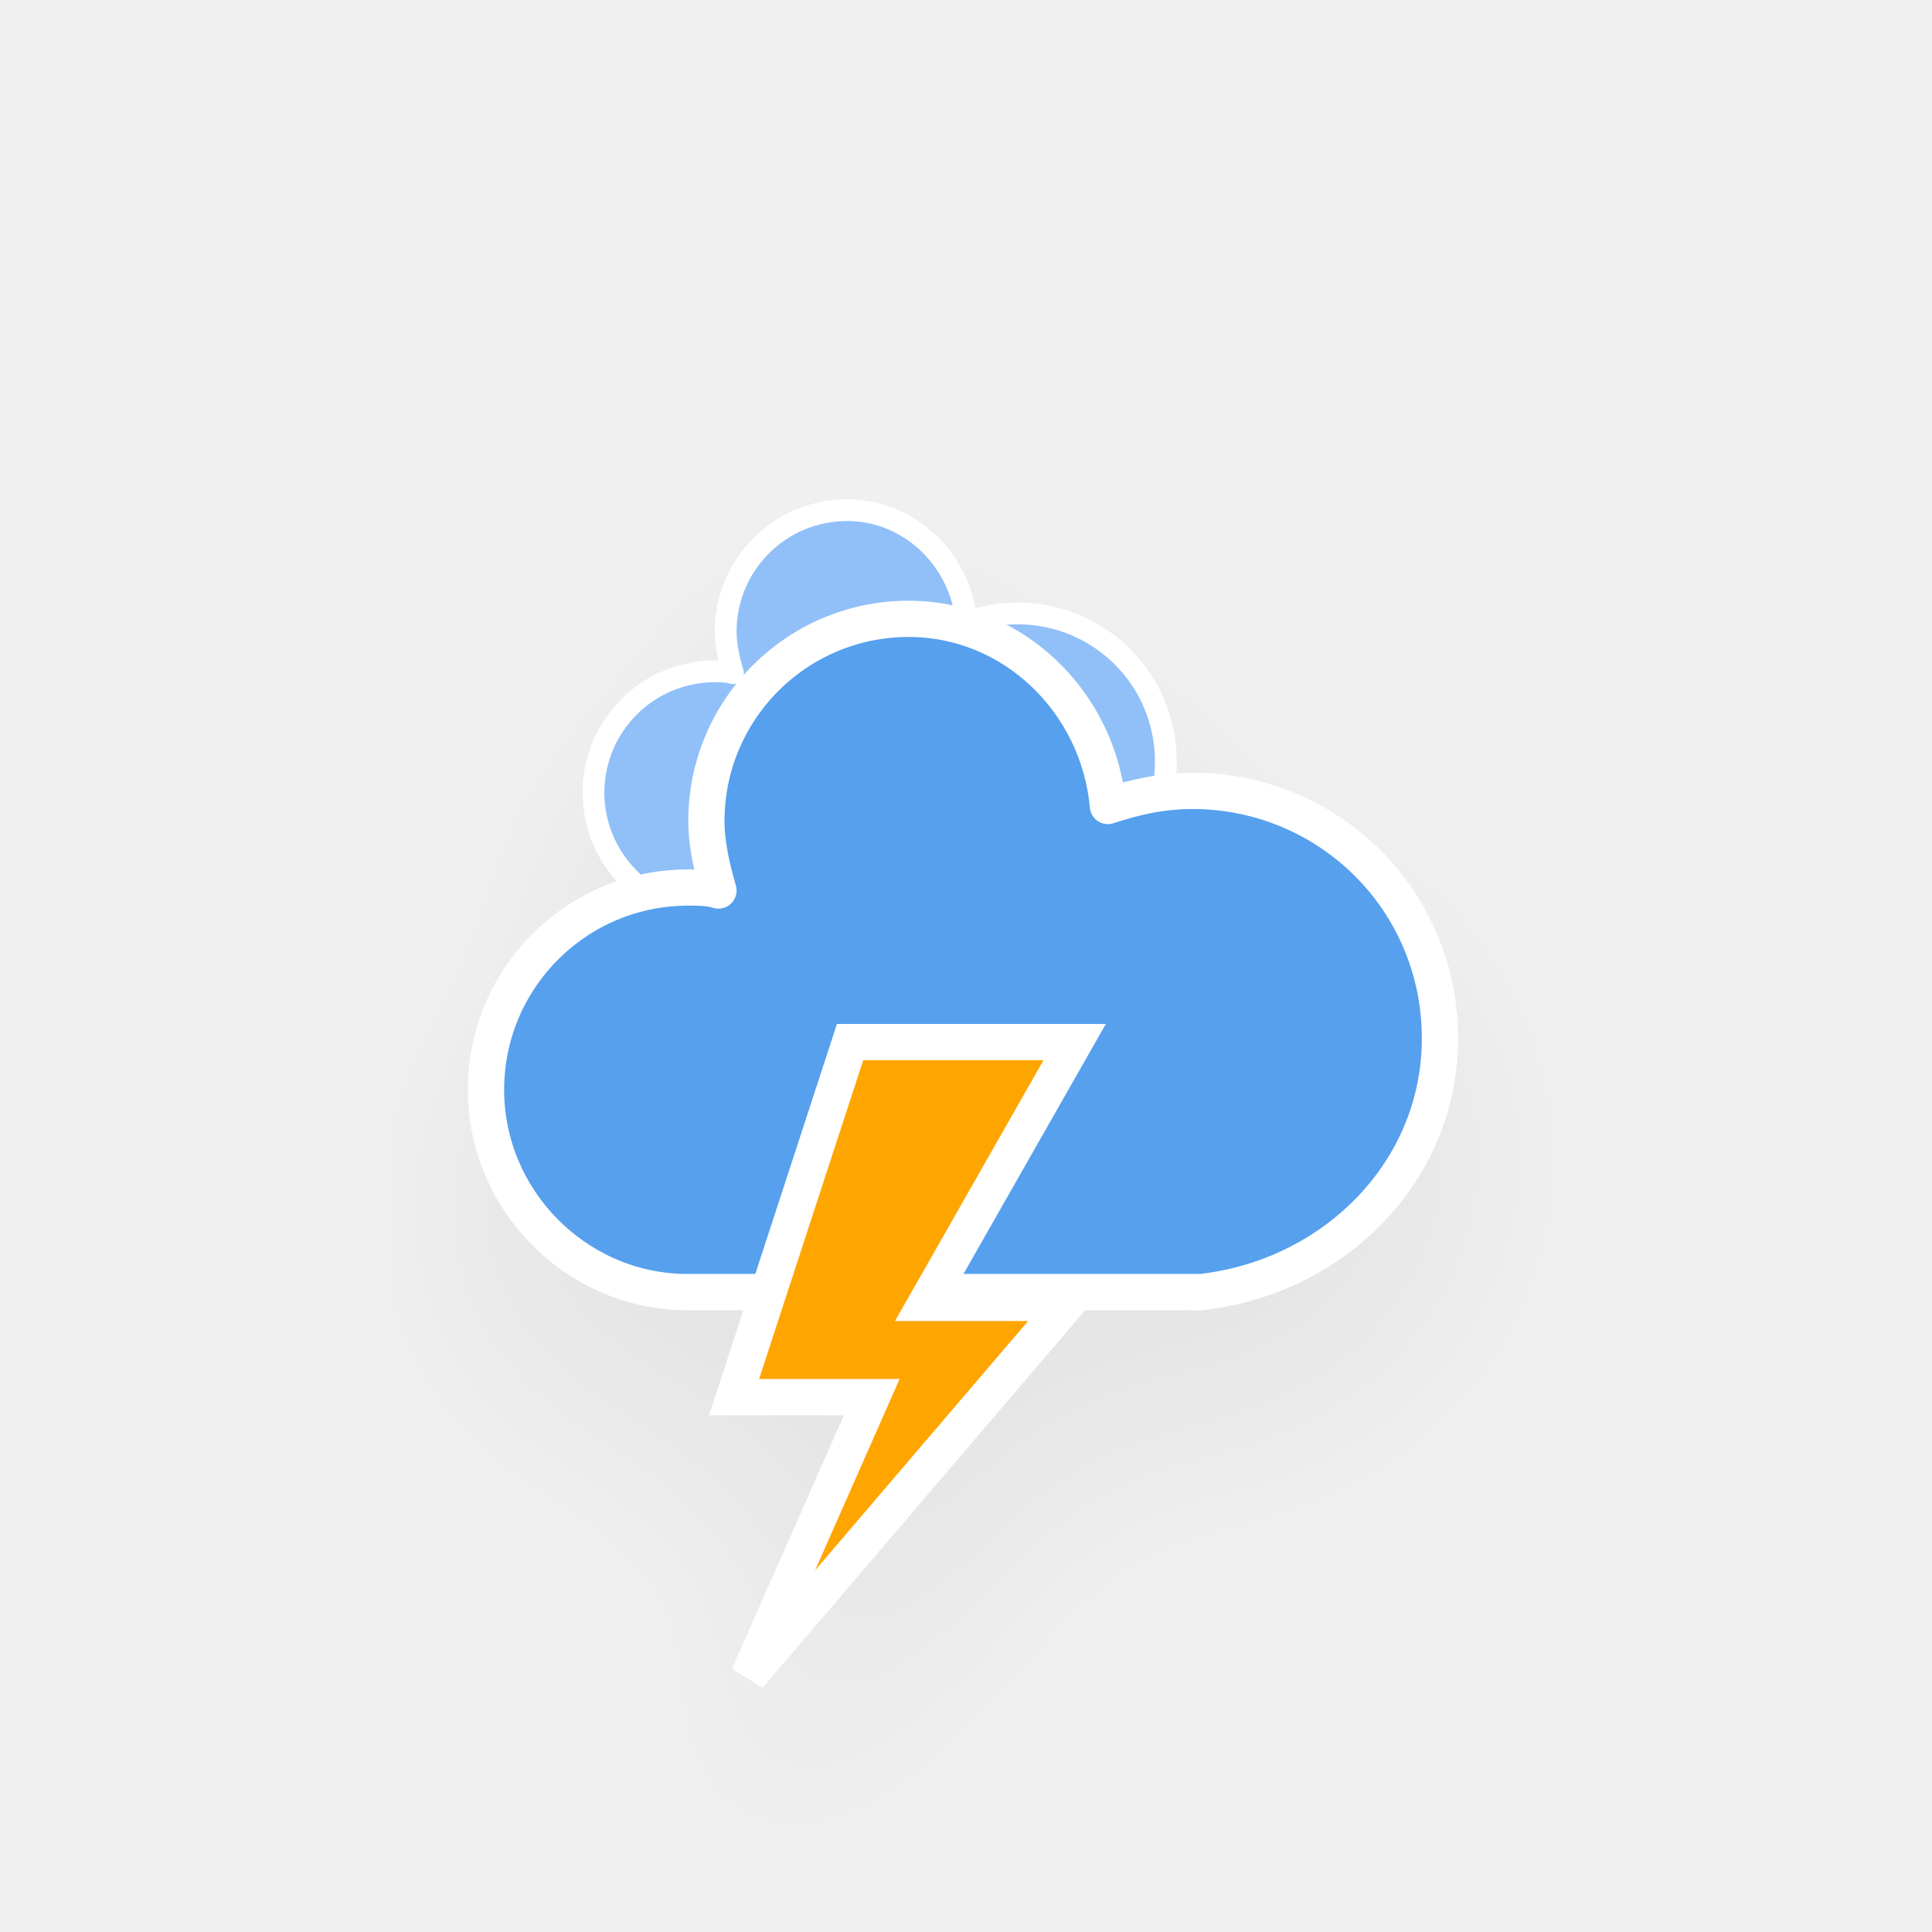
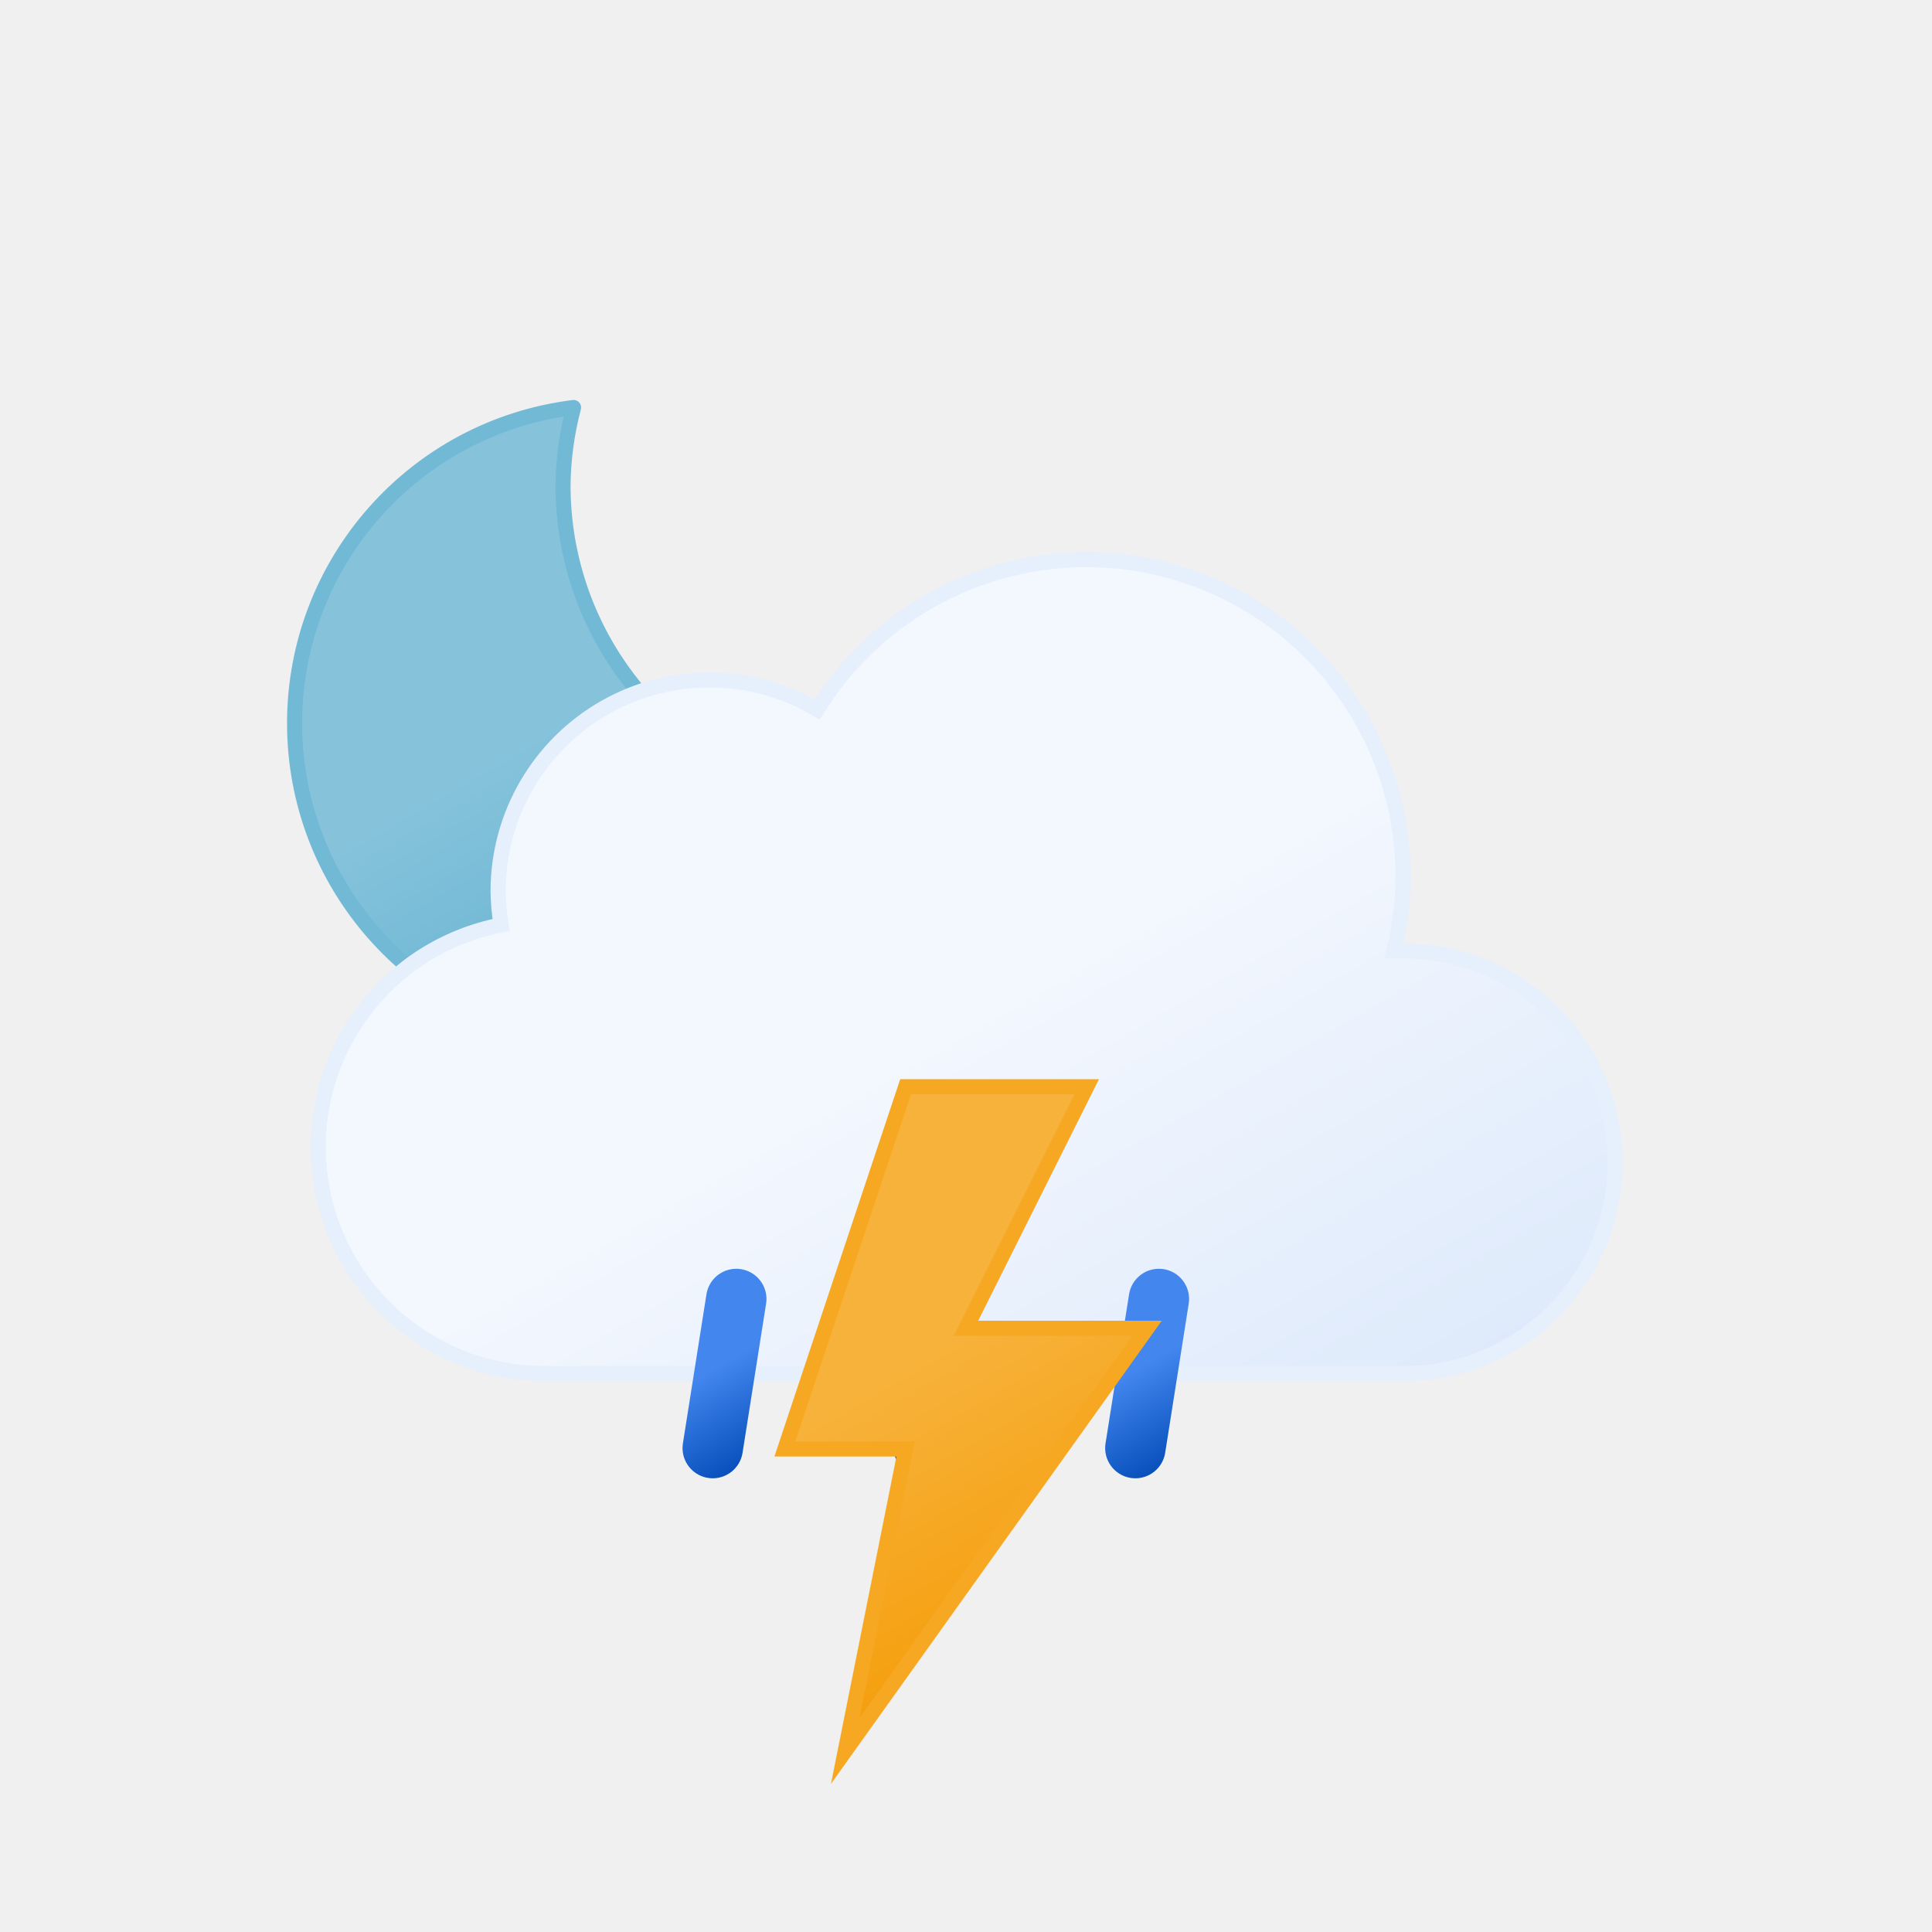
- <svg xmlns="http://www.w3.org/2000/svg" version="1.1" width="64" height="64" viewbox="0 0 64 64">
+ <svg xmlns="http://www.w3.org/2000/svg" xmlns:xlink="http://www.w3.org/1999/xlink" viewBox="0 0 64 64">
  <defs>
-     <filter id="blur" width="200%" height="200%">
-       <feGaussianBlur in="SourceAlpha" stdDeviation="3" />
-       <feOffset dx="0" dy="4" result="offsetblur" />
-       <feComponentTransfer>
-         <feFuncA type="linear" slope="0.05" />
-       </feComponentTransfer>
-       <feMerge>
-         <feMergeNode />
-         <feMergeNode in="SourceGraphic" />
-       </feMerge>
-     </filter>
-     <style type="text/css">
- /*
- ** CLOUDS
- */
- @keyframes am-weather-cloud-1 {
-   0% {
-     -webkit-transform: translate(-5px,0px);
-        -moz-transform: translate(-5px,0px);
-         -ms-transform: translate(-5px,0px);
-             transform: translate(-5px,0px);
-   }
- 
-   50% {
-     -webkit-transform: translate(10px,0px);
-        -moz-transform: translate(10px,0px);
-         -ms-transform: translate(10px,0px);
-             transform: translate(10px,0px);
-   }
- 
-   100% {
-     -webkit-transform: translate(-5px,0px);
-        -moz-transform: translate(-5px,0px);
-         -ms-transform: translate(-5px,0px);
-             transform: translate(-5px,0px);
-   }
- }
- 
- .am-weather-cloud-1 {
-   -webkit-animation-name: am-weather-cloud-1;
-      -moz-animation-name: am-weather-cloud-1;
-           animation-name: am-weather-cloud-1;
-   -webkit-animation-duration: 7s;
-      -moz-animation-duration: 7s;
-           animation-duration: 7s;
-   -webkit-animation-timing-function: linear;
-      -moz-animation-timing-function: linear;
-           animation-timing-function: linear;
-   -webkit-animation-iteration-count: infinite;
-      -moz-animation-iteration-count: infinite;
-           animation-iteration-count: infinite;
- }
- 
- @keyframes am-weather-cloud-2 {
-   0% {
-     -webkit-transform: translate(0px,0px);
-        -moz-transform: translate(0px,0px);
-         -ms-transform: translate(0px,0px);
-             transform: translate(0px,0px);
-   }
- 
-   50% {
-     -webkit-transform: translate(2px,0px);
-        -moz-transform: translate(2px,0px);
-         -ms-transform: translate(2px,0px);
-             transform: translate(2px,0px);
-   }
- 
-   100% {
-     -webkit-transform: translate(0px,0px);
-        -moz-transform: translate(0px,0px);
-         -ms-transform: translate(0px,0px);
-             transform: translate(0px,0px);
-   }
- }
- 
- .am-weather-cloud-2 {
-   -webkit-animation-name: am-weather-cloud-2;
-      -moz-animation-name: am-weather-cloud-2;
-           animation-name: am-weather-cloud-2;
-   -webkit-animation-duration: 3s;
-      -moz-animation-duration: 3s;
-           animation-duration: 3s;
-   -webkit-animation-timing-function: linear;
-      -moz-animation-timing-function: linear;
-           animation-timing-function: linear;
-   -webkit-animation-iteration-count: infinite;
-      -moz-animation-iteration-count: infinite;
-           animation-iteration-count: infinite;
- }
- 
- /*
- ** STROKE
- */
- @keyframes am-weather-stroke {
-   0% {
-     -webkit-transform: translate(0.0px,0.0px);
-        -moz-transform: translate(0.0px,0.0px);
-         -ms-transform: translate(0.0px,0.0px);
-             transform: translate(0.0px,0.0px);
-   }
- 
-   2% {
-     -webkit-transform: translate(0.3px,0.0px);
-        -moz-transform: translate(0.3px,0.0px);
-         -ms-transform: translate(0.3px,0.0px);
-             transform: translate(0.3px,0.0px);
-   }
- 
-   4% {
-     -webkit-transform: translate(0.0px,0.0px);
-        -moz-transform: translate(0.0px,0.0px);
-         -ms-transform: translate(0.0px,0.0px);
-             transform: translate(0.0px,0.0px);
-   }
- 
-   6% {
-     -webkit-transform: translate(0.5px,0.4px);
-        -moz-transform: translate(0.5px,0.4px);
-         -ms-transform: translate(0.5px,0.4px);
-             transform: translate(0.5px,0.4px);
-   }
- 
-   8% {
-     -webkit-transform: translate(0.0px,0.0px);
-        -moz-transform: translate(0.0px,0.0px);
-         -ms-transform: translate(0.0px,0.0px);
-             transform: translate(0.0px,0.0px);
-   }
- 
-   10% {
-     -webkit-transform: translate(0.3px,0.0px);
-        -moz-transform: translate(0.3px,0.0px);
-         -ms-transform: translate(0.3px,0.0px);
-             transform: translate(0.3px,0.0px);
-   }
- 
-   12% {
-     -webkit-transform: translate(0.0px,0.0px);
-        -moz-transform: translate(0.0px,0.0px);
-         -ms-transform: translate(0.0px,0.0px);
-             transform: translate(0.0px,0.0px);
-   }
- 
-   14% {
-     -webkit-transform: translate(0.3px,0.0px);
-        -moz-transform: translate(0.3px,0.0px);
-         -ms-transform: translate(0.3px,0.0px);
-             transform: translate(0.3px,0.0px);
-   }
- 
-   16% {
-     -webkit-transform: translate(0.0px,0.0px);
-        -moz-transform: translate(0.0px,0.0px);
-         -ms-transform: translate(0.0px,0.0px);
-             transform: translate(0.0px,0.0px);
-   }
- 
-   18% {
-     -webkit-transform: translate(0.3px,0.0px);
-        -moz-transform: translate(0.3px,0.0px);
-         -ms-transform: translate(0.3px,0.0px);
-             transform: translate(0.3px,0.0px);
-   }
- 
-   20% {
-     -webkit-transform: translate(0.0px,0.0px);
-        -moz-transform: translate(0.0px,0.0px);
-         -ms-transform: translate(0.0px,0.0px);
-             transform: translate(0.0px,0.0px);
-   }
- 
-   22% {
-     -webkit-transform: translate(1px,0.0px);
-        -moz-transform: translate(1px,0.0px);
-         -ms-transform: translate(1px,0.0px);
-             transform: translate(1px,0.0px);
-   }
- 
-   24% {
-     -webkit-transform: translate(0.0px,0.0px);
-        -moz-transform: translate(0.0px,0.0px);
-         -ms-transform: translate(0.0px,0.0px);
-             transform: translate(0.0px,0.0px);
-   }
- 
-   26% {
-     -webkit-transform: translate(-1px,0.0px);
-        -moz-transform: translate(-1px,0.0px);
-         -ms-transform: translate(-1px,0.0px);
-             transform: translate(-1px,0.0px);
- 
-   }
- 
-   28% {
-     -webkit-transform: translate(0.0px,0.0px);
-        -moz-transform: translate(0.0px,0.0px);
-         -ms-transform: translate(0.0px,0.0px);
-             transform: translate(0.0px,0.0px);
-   }
- 
-   40% {
-     fill: orange;
-     -webkit-transform: translate(0.0px,0.0px);
-        -moz-transform: translate(0.0px,0.0px);
-         -ms-transform: translate(0.0px,0.0px);
-             transform: translate(0.0px,0.0px);
-   }
- 
-   65% {
-     fill: white;
-     -webkit-transform: translate(-1px,5.0px);
-        -moz-transform: translate(-1px,5.0px);
-         -ms-transform: translate(-1px,5.0px);
-             transform: translate(-1px,5.0px);
-   }
-   61% {
-     fill: orange;
-   }
- 
-   100% {
-     -webkit-transform: translate(0.0px,0.0px);
-        -moz-transform: translate(0.0px,0.0px);
-         -ms-transform: translate(0.0px,0.0px);
-             transform: translate(0.0px,0.0px);
-   }
- }
- 
- .am-weather-stroke {
-   -webkit-animation-name: am-weather-stroke;
-      -moz-animation-name: am-weather-stroke;
-           animation-name: am-weather-stroke;
-   -webkit-animation-duration: 1.11s;
-      -moz-animation-duration: 1.11s;
-           animation-duration: 1.11s;
-   -webkit-animation-timing-function: linear;
-      -moz-animation-timing-function: linear;
-           animation-timing-function: linear;
-   -webkit-animation-iteration-count: infinite;
-      -moz-animation-iteration-count: infinite;
-           animation-iteration-count: infinite;
- }
-         </style>
+     <linearGradient id="a" x1="13.58" y1="15.57" x2="24.15" y2="33.87" gradientUnits="userSpaceOnUse">
+       <stop offset="0" stop-color="#86c3db" />
+       <stop offset="0.45" stop-color="#86c3db" />
+       <stop offset="1" stop-color="#5eafcf" />
+       <animateTransform attributeName="gradientTransform" type="rotate" values="10 19.22 24.293; -10 19.22 24.293; 10 19.22 24.293" dur="10s" repeatCount="indefinite" />
+     </linearGradient>
+     <linearGradient id="b" x1="22.56" y1="21.96" x2="39.2" y2="50.8" gradientUnits="userSpaceOnUse">
+       <stop offset="0" stop-color="#f3f7fe" />
+       <stop offset="0.45" stop-color="#f3f7fe" />
+       <stop offset="1" stop-color="#deeafb" />
+     </linearGradient>
+     <linearGradient id="c" x1="22.53" y1="42.95" x2="25.47" y2="48.05" gradientUnits="userSpaceOnUse">
+       <stop offset="0" stop-color="#4286ee" />
+       <stop offset="0.45" stop-color="#4286ee" />
+       <stop offset="1" stop-color="#0950bc" />
+     </linearGradient>
+     <linearGradient id="d" x1="29.53" y1="42.95" x2="32.47" y2="48.05" xlink:href="#c" />
+     <linearGradient id="e" x1="36.53" y1="42.95" x2="39.47" y2="48.05" xlink:href="#c" />
+     <linearGradient id="f" x1="26.74" y1="37.88" x2="35.76" y2="53.52" gradientUnits="userSpaceOnUse">
+       <stop offset="0" stop-color="#f7b23b" />
+       <stop offset="0.45" stop-color="#f7b23b" />
+       <stop offset="1" stop-color="#f59e0b" />
+     </linearGradient>
  </defs>
-   <g filter="url(#blur)" id="thunder">
-     <g transform="translate(20,10)">
-       <g class="am-weather-cloud-1">
-         <path d="M47.7,35.4     c0-4.6-3.7-8.2-8.2-8.2c-1,0-1.9,0.2-2.8,0.5c-0.3-3.4-3.1-6.2-6.6-6.2c-3.7,0-6.7,3-6.7,6.7c0,0.8,0.2,1.6,0.4,2.3     c-0.3-0.1-0.7-0.1-1-0.1c-3.7,0-6.7,3-6.7,6.7c0,3.6,2.9,6.6,6.5,6.7l17.2,0C44.2,43.3,47.7,39.8,47.7,35.4z" fill="#91C0F8" stroke="white" stroke-linejoin="round" stroke-width="1.2" transform="translate(-10,-6), scale(0.6)" />
-       </g>
-       <g>
-         <path d="M47.7,35.4     c0-4.6-3.7-8.2-8.2-8.2c-1,0-1.9,0.2-2.8,0.5c-0.3-3.4-3.1-6.2-6.6-6.2c-3.7,0-6.7,3-6.7,6.7c0,0.8,0.2,1.6,0.4,2.3     c-0.3-0.1-0.7-0.1-1-0.1c-3.7,0-6.7,3-6.7,6.7c0,3.6,2.9,6.6,6.5,6.7l17.2,0C44.2,43.3,47.7,39.8,47.7,35.4z" fill="#57A0EE" stroke="white" stroke-linejoin="round" stroke-width="1.2" transform="translate(-20,-11)" />
-       </g>
-       <g transform="translate(-9,28), scale(1.2)">
-         <polygon class="am-weather-stroke" fill="orange" stroke="white" stroke-width="1" points="14.3,-2.9 20.5,-2.9 16.4,4.3 20.3,4.3 11.5,14.6 14.9,6.9 11.1,6.9" />
-       </g>
-     </g>
+   <g>
+     <path d="M29.33,26.68A10.61,10.61,0,0,1,18.65,16.14,10.5,10.5,0,0,1,19,13.5,10.54,10.54,0,1,0,30.5,26.61,11.48,11.48,0,0,1,29.33,26.68Z" stroke="#72b9d5" stroke-linecap="round" stroke-linejoin="round" stroke-width="0.5" fill="url(#a)" />
+     <animateTransform attributeName="transform" type="rotate" values="-10 19.22 24.293; 10 19.22 24.293; -10 19.22 24.293" dur="10s" repeatCount="indefinite" />
  </g>
+   <path d="M46.5,31.5l-.32,0a10.49,10.49,0,0,0-19.11-8,7,7,0,0,0-10.57,6,7.21,7.21,0,0,0,.1,1.14A7.5,7.5,0,0,0,18,45.5a4.19,4.19,0,0,0,.5,0v0h28a7,7,0,0,0,0-14Z" stroke="#e6effc" stroke-miterlimit="10" stroke-width="0.5" fill="url(#b)" />
+   <line x1="24.39" y1="43.03" x2="23.61" y2="47.97" fill="none" stroke-linecap="round" stroke-miterlimit="10" stroke-width="2" stroke="url(#c)">
+     <animateTransform attributeName="transform" type="translate" values="1 -5; -2 10" dur="0.7s" repeatCount="indefinite" />
+     <animate attributeName="opacity" values="0;1;1;0" dur="0.7s" repeatCount="indefinite" />
+   </line>
+   <line x1="31.39" y1="43.03" x2="30.61" y2="47.97" fill="none" stroke-linecap="round" stroke-miterlimit="10" stroke-width="2" stroke="url(#d)">
+     <animateTransform attributeName="transform" begin="-0.4s" type="translate" values="1 -5; -2 10" dur="0.7s" repeatCount="indefinite" />
+     <animate attributeName="opacity" begin="-0.4s" values="0;1;1;0" dur="0.7s" repeatCount="indefinite" />
+   </line>
+   <line x1="38.39" y1="43.03" x2="37.61" y2="47.97" fill="none" stroke-linecap="round" stroke-miterlimit="10" stroke-width="2" stroke="url(#e)">
+     <animateTransform attributeName="transform" begin="-0.2s" type="translate" values="1 -5; -2 10" dur="0.7s" repeatCount="indefinite" />
+     <animate attributeName="opacity" begin="-0.2s" values="0;1;1;0" dur="0.7s" repeatCount="indefinite" />
+   </line>
+   <polygon points="30 36 26 48 30 48 28 58 38 44 32 44 36 36 30 36" stroke="#f6a823" stroke-miterlimit="10" stroke-width="0.5" fill="url(#f)">
+     <animate attributeName="opacity" values="1; 1; 1; 1; 1; 1; 0.1; 1; 0.1; 1; 1; 0.1; 1; 0.1; 1" dur="2s" repeatCount="indefinite" />
+   </polygon>
</svg>
